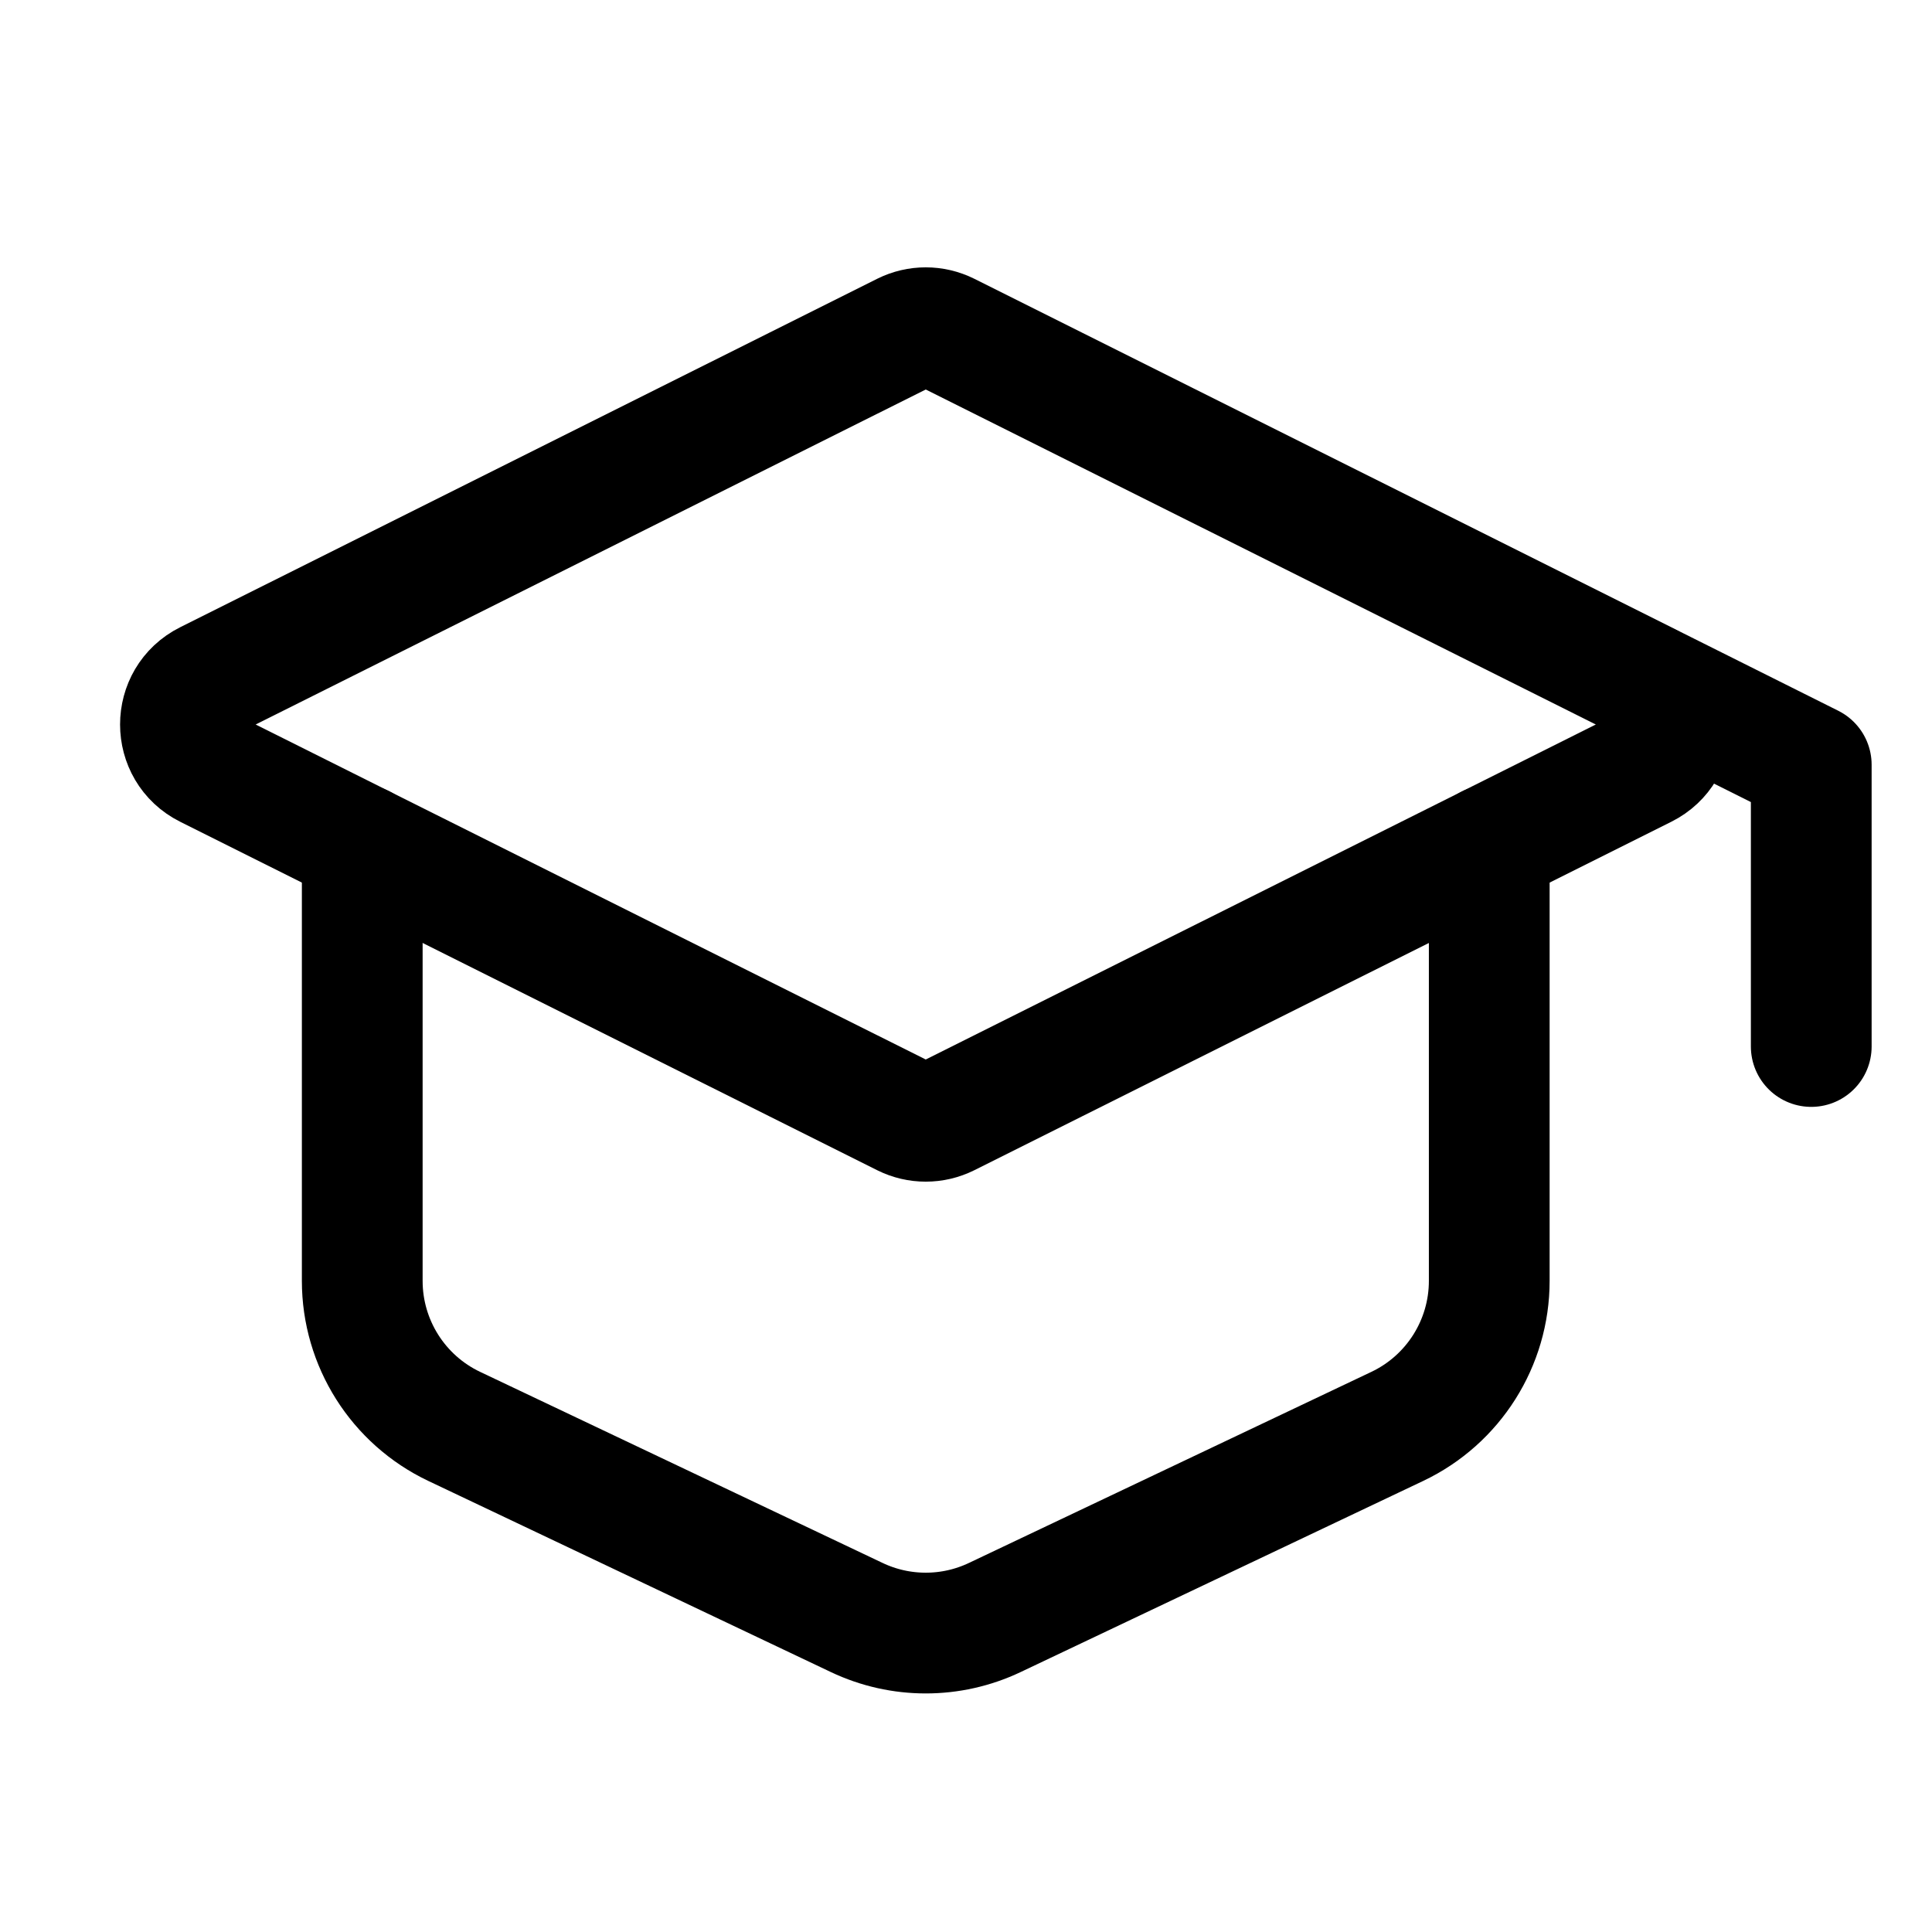
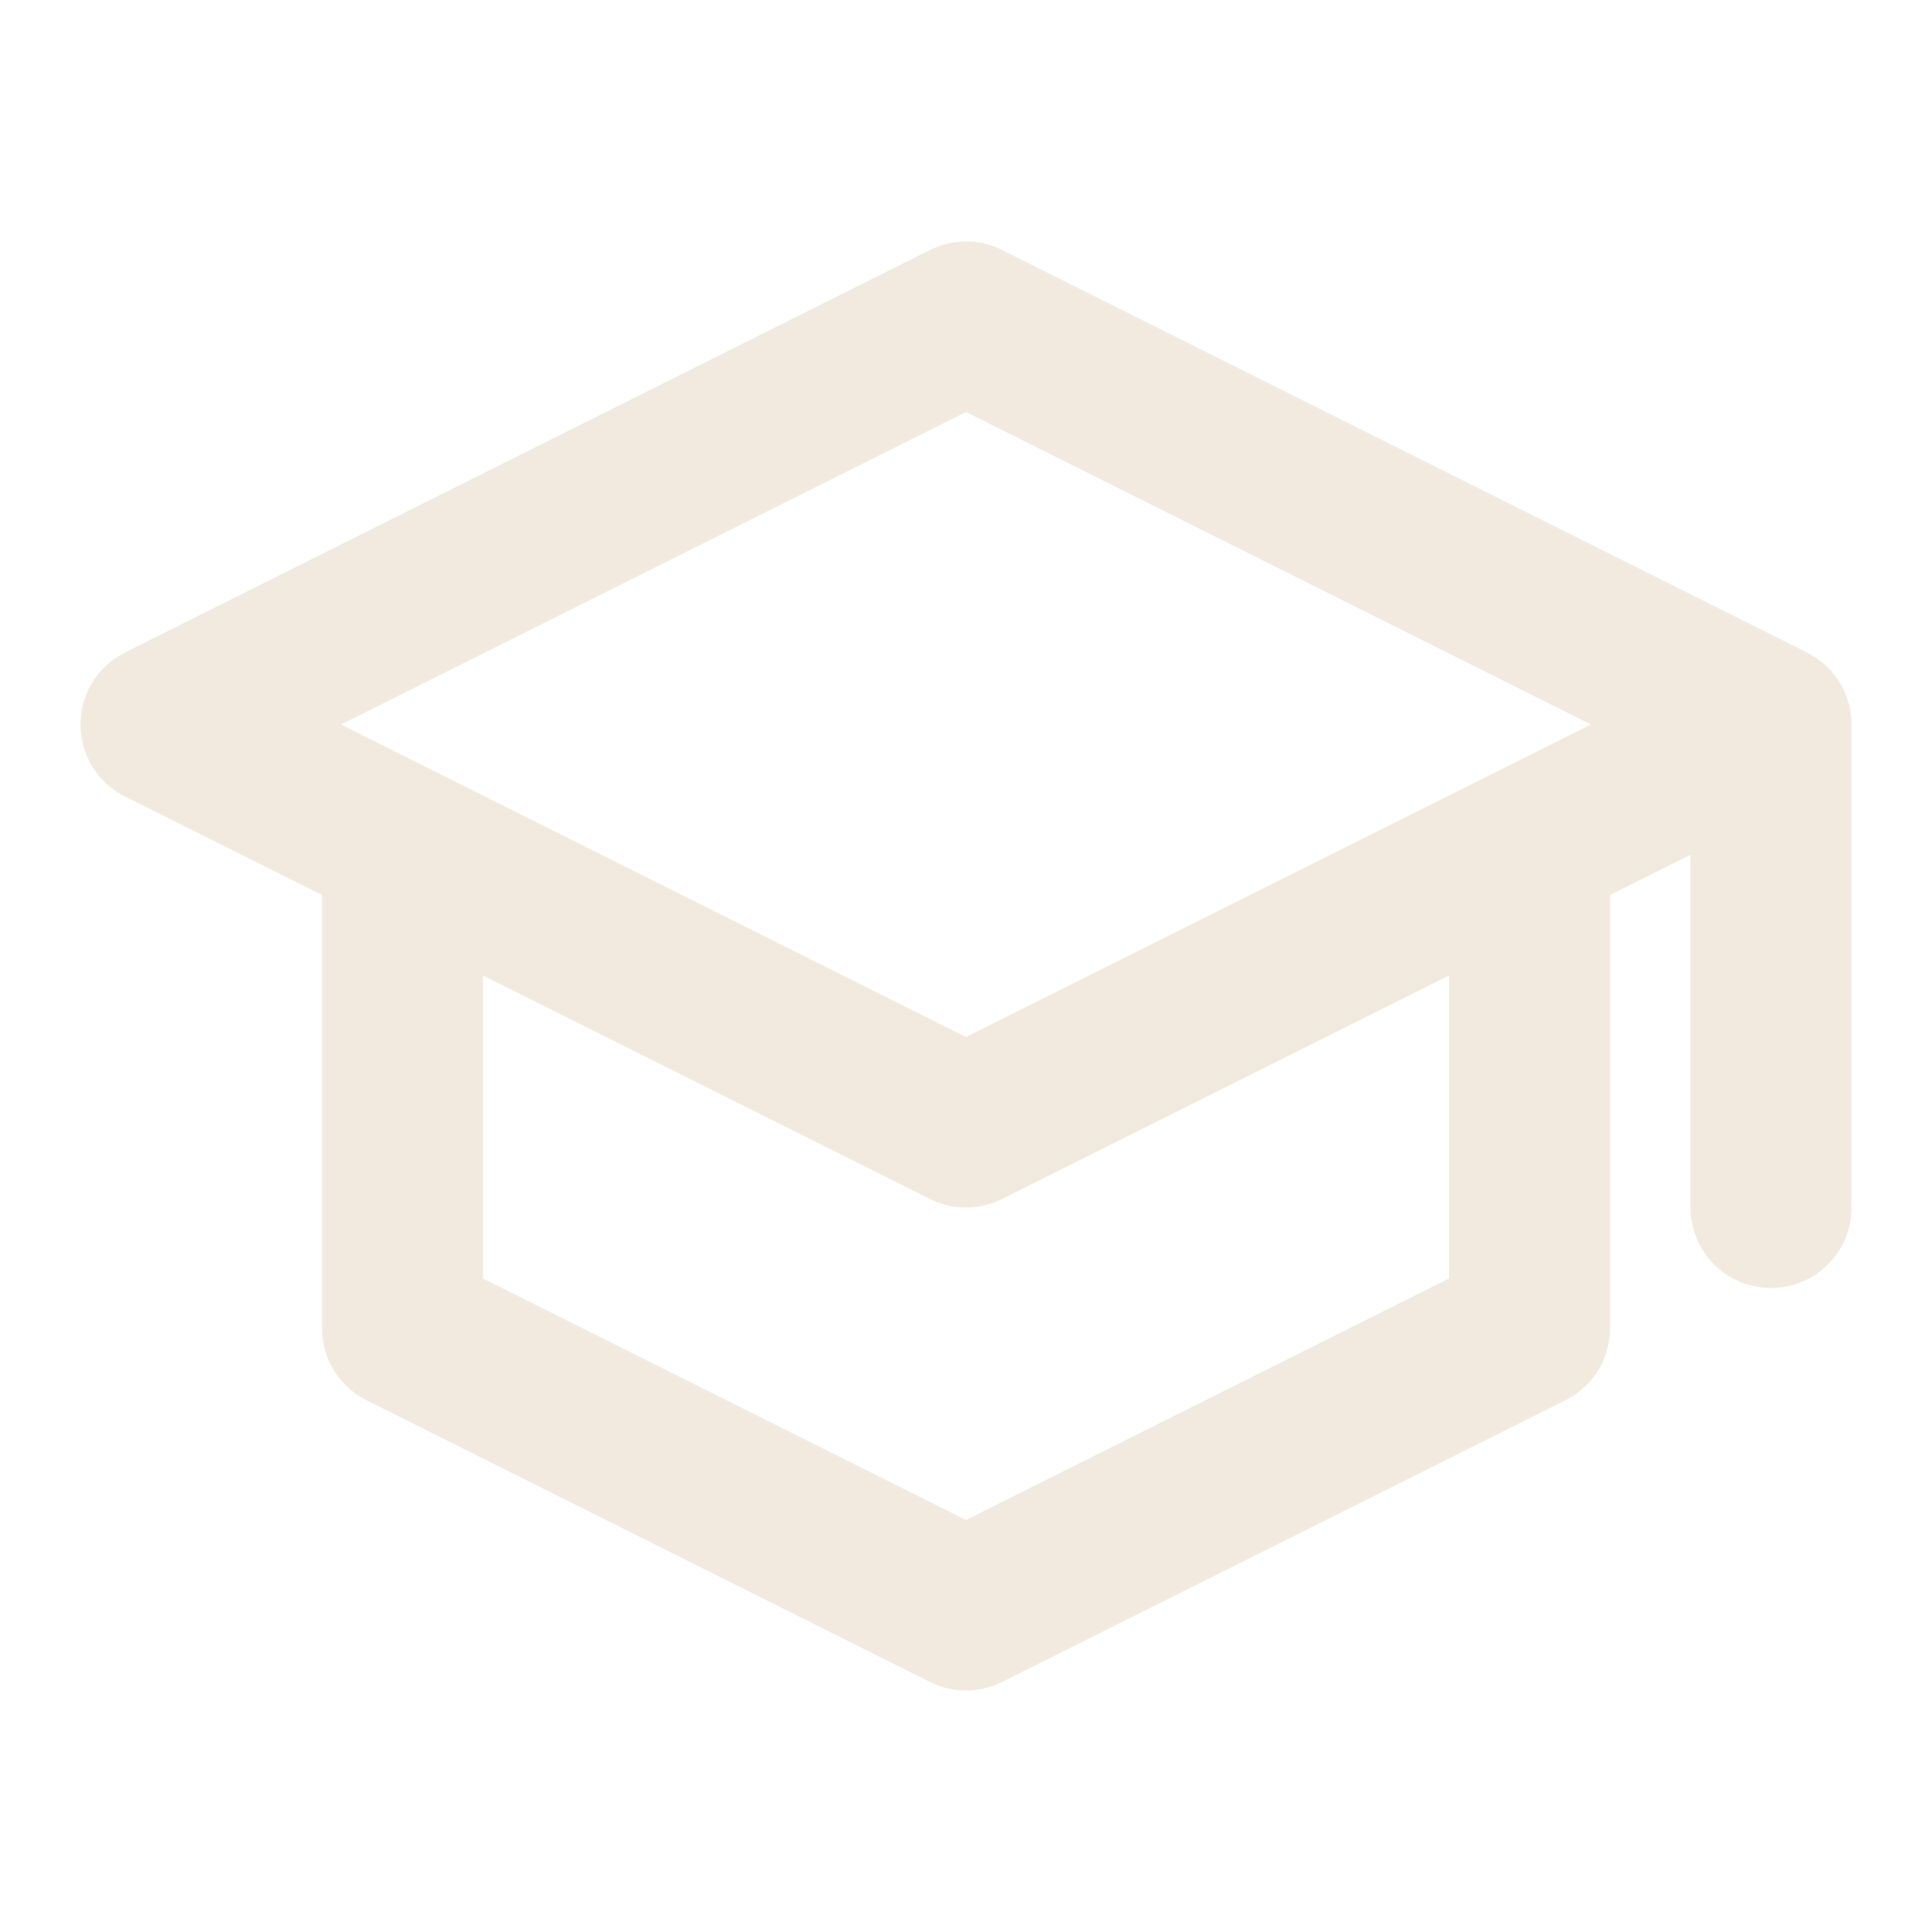
- <svg xmlns="http://www.w3.org/2000/svg" width="24px" height="24px" viewBox="0 0 24 24" stroke-width="1.5" fill="none" color="#000000">
-   <path d="M2.573 8.463L11.232 4.134C11.401 4.05 11.599 4.05 11.768 4.134L20.427 8.463C20.869 8.684 20.869 9.316 20.427 9.537L11.768 13.866C11.599 13.95 11.401 13.95 11.232 13.866L2.573 9.537C2.131 9.316 2.131 8.684 2.573 8.463Z" stroke="#000000" stroke-width="1.5" stroke-linecap="round" stroke-linejoin="round" />
-   <path d="M22.5 13L22.5 9.5L20.5 8.5" stroke="#000000" stroke-width="1.5" stroke-linecap="round" stroke-linejoin="round" />
-   <path d="M4.5 10.5V15.912C4.5 16.684 4.945 17.388 5.642 17.719L10.642 20.093C11.185 20.351 11.815 20.351 12.358 20.093L17.358 17.719C18.055 17.388 18.5 16.684 18.5 15.912V10.5" stroke="#000000" stroke-width="1.5" stroke-linecap="round" stroke-linejoin="round" />
+ <svg xmlns="http://www.w3.org/2000/svg" width="24px" height="24px" viewBox="0 0 24 24" version="1.1">
+   <g id="surface1">
+     <path style="fill:none;stroke-width:2;stroke-linecap:round;stroke-linejoin:round;stroke:rgb(94.902%,91.765%,87.451%);stroke-opacity:1;stroke-miterlimit:4;" d="M 22 9 L 12 4 L 2 9 L 12 14 Z M 22 9 L 22 15 M 19 10.5 L 19 16.5 L 12 20 L 5 16.5 L 5 10.5 " />
+   </g>
</svg>
